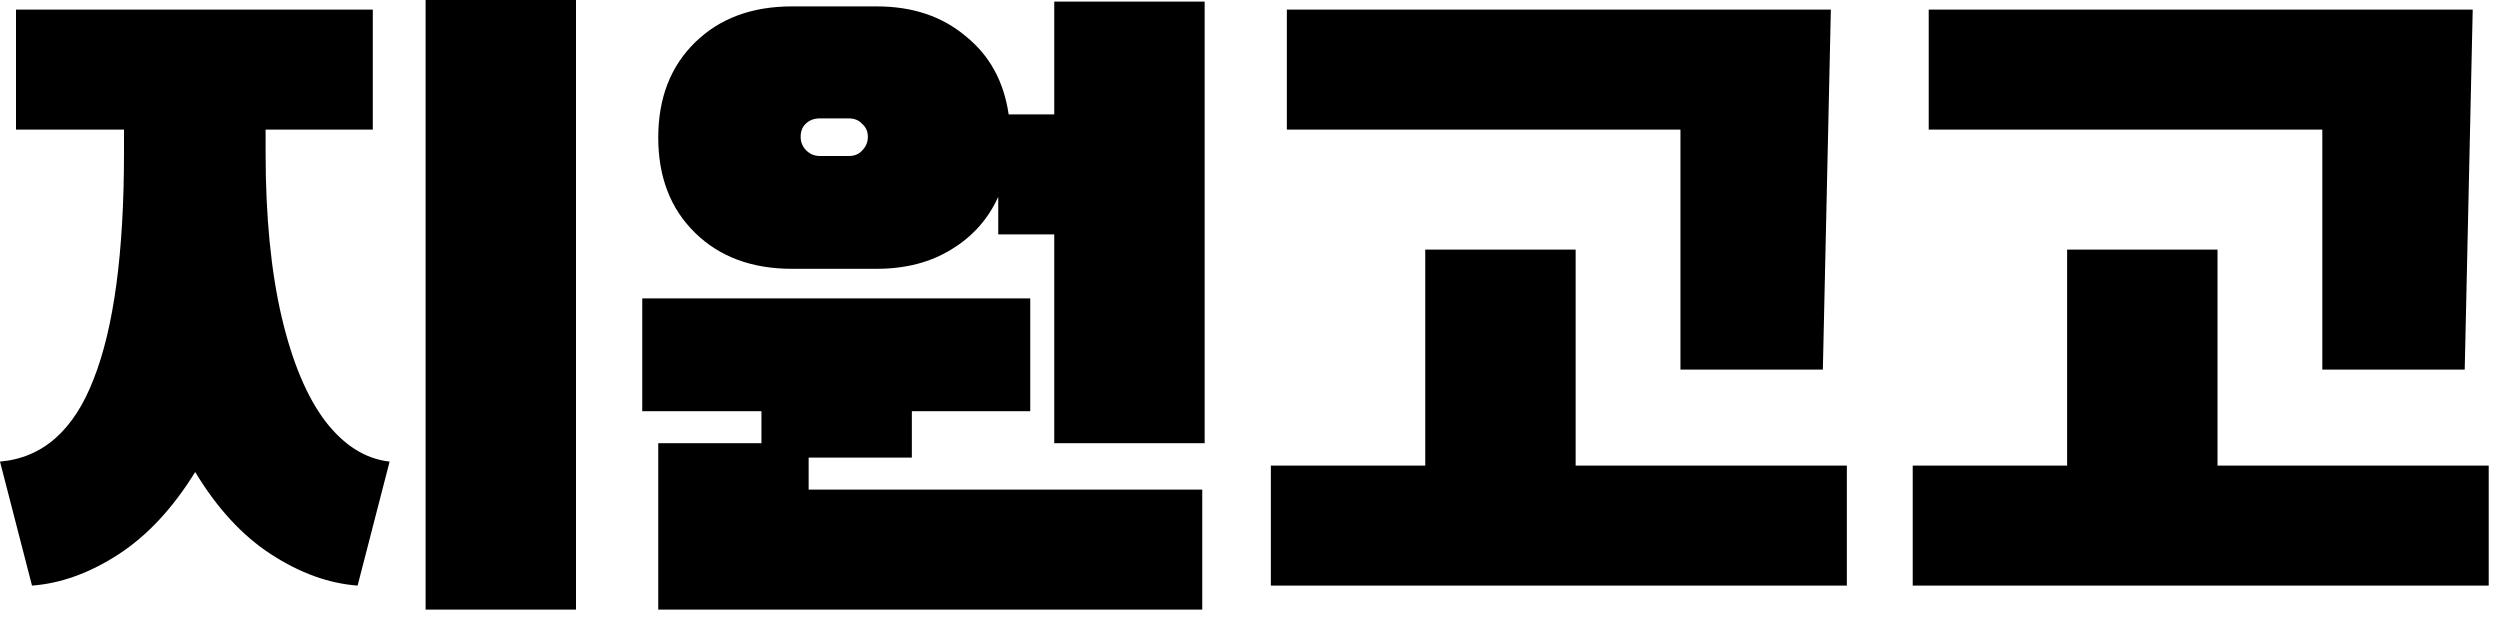
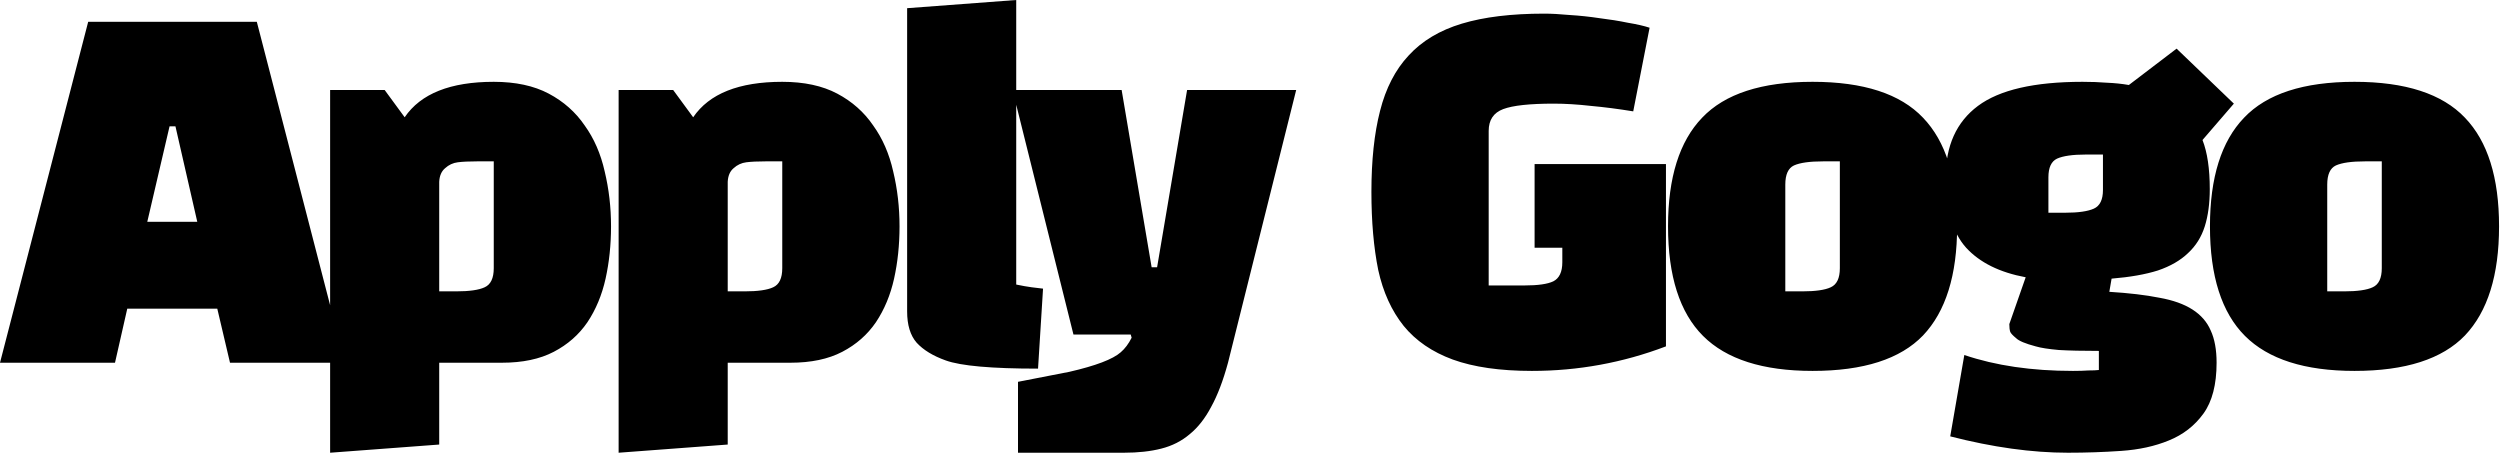
- <svg xmlns="http://www.w3.org/2000/svg" width="150" height="37" viewBox="0 0 150 37" fill="none">
-   <path d="M25.536 2.86102e-06H34.56V36.576H25.536V2.86102e-06ZM15.936 9.168C15.936 12.976 16.256 16.256 16.896 19.008C17.536 21.728 18.416 23.824 19.536 25.296C20.656 26.736 21.936 27.536 23.376 27.696L21.456 35.136C19.728 35.008 18 34.384 16.272 33.264C14.544 32.144 13.024 30.496 11.712 28.32C10.368 30.496 8.832 32.144 7.104 33.264C5.376 34.384 3.648 35.008 1.92 35.136L1.96695e-06 27.696C2.56 27.472 4.432 25.824 5.616 22.752C6.832 19.68 7.44 15.152 7.44 9.168V7.776H0.96V0.576H22.368V7.776H15.936V9.168ZM72.279 0.096V26.592H63.255V14.064H59.895V11.808C59.287 13.152 58.343 14.208 57.063 14.976C55.815 15.744 54.327 16.128 52.599 16.128H47.511C45.111 16.128 43.175 15.408 41.703 13.968C40.231 12.528 39.495 10.624 39.495 8.256C39.495 5.888 40.231 3.984 41.703 2.544C43.175 1.104 45.111 0.384 47.511 0.384H52.599C54.743 0.384 56.519 0.976 57.927 2.16C59.367 3.312 60.231 4.88 60.519 6.864H63.255V0.096H72.279ZM50.919 9.36C51.271 9.36 51.543 9.248 51.735 9.024C51.959 8.8 52.071 8.528 52.071 8.208C52.071 7.888 51.959 7.632 51.735 7.44C51.543 7.216 51.271 7.104 50.919 7.104H49.191C48.839 7.104 48.551 7.216 48.327 7.44C48.135 7.632 48.039 7.888 48.039 8.208C48.039 8.528 48.151 8.8 48.375 9.024C48.599 9.248 48.871 9.36 49.191 9.36H50.919ZM48.519 27.456V29.376H72.135V36.576H39.495V26.592H45.687V24.672H38.535V17.904H61.815V24.672H54.711V27.456H48.519ZM100.827 7.776H77.211V0.576H109.851L109.371 22.176H100.827V7.776ZM94.539 27.936H110.811V35.136H76.251V27.936H85.515V14.976H94.539V27.936ZM139.339 7.776H115.723V0.576H148.363L147.883 22.176H139.339V7.776ZM133.051 27.936H149.323V35.136H114.763V27.936H124.027V14.976H133.051V27.936Z" fill="black" />
+ <svg xmlns="http://www.w3.org/2000/svg" width="264" height="48" viewBox="0 0 264 48" fill="none">
+   <path d="M13.44 32.592L12.144 38.304H2.75671e-05L9.312 2.304H27.12L36.432 38.304H24.288L22.944 32.592H13.44ZM18.528 13.344H17.904L15.552 23.424H20.832L18.528 13.344ZM34.861 47.808V9.504H40.621L42.733 12.384C44.429 9.888 47.565 8.64 52.141 8.64C54.445 8.64 56.381 9.056 57.949 9.888C59.517 10.72 60.781 11.84 61.741 13.248C62.733 14.624 63.437 16.24 63.853 18.096C64.301 19.952 64.525 21.888 64.525 23.904C64.525 25.856 64.333 27.696 63.949 29.424C63.565 31.152 62.925 32.688 62.029 34.032C61.133 35.344 59.949 36.384 58.477 37.152C57.005 37.92 55.181 38.304 53.005 38.304H46.381V46.944L34.861 47.808ZM46.381 19.2V30.768H48.157C49.565 30.768 50.573 30.624 51.181 30.336C51.821 30.048 52.141 29.376 52.141 28.32V17.04H50.365C49.533 17.04 48.861 17.072 48.349 17.136C47.837 17.2 47.389 17.408 47.005 17.76C46.621 18.08 46.413 18.56 46.381 19.2ZM65.327 47.808V9.504H71.087L73.199 12.384C74.895 9.888 78.031 8.64 82.607 8.64C84.911 8.64 86.847 9.056 88.415 9.888C89.983 10.72 91.247 11.84 92.207 13.248C93.199 14.624 93.903 16.24 94.319 18.096C94.767 19.952 94.991 21.888 94.991 23.904C94.991 25.856 94.799 27.696 94.415 29.424C94.031 31.152 93.391 32.688 92.495 34.032C91.599 35.344 90.415 36.384 88.943 37.152C87.471 37.92 85.647 38.304 83.471 38.304H76.847V46.944L65.327 47.808ZM76.847 19.2V30.768H78.623C80.031 30.768 81.039 30.624 81.647 30.336C82.287 30.048 82.607 29.376 82.607 28.32V17.04H80.831C79.999 17.04 79.327 17.072 78.815 17.136C78.303 17.2 77.855 17.408 77.471 17.76C77.087 18.08 76.879 18.56 76.847 19.2ZM95.793 0.864L107.313 -9.53674e-07V30.048C107.921 30.176 108.465 30.272 108.945 30.336C109.425 30.4 109.825 30.448 110.145 30.48L109.617 38.928C104.721 38.928 101.473 38.64 99.873 38.064C98.529 37.584 97.505 36.96 96.801 36.192C96.129 35.424 95.793 34.32 95.793 32.88V0.864ZM119.405 35.328H113.357L106.925 9.504H118.445L121.613 28.224H122.189L125.357 9.504H136.877L129.677 38.304C129.165 40.192 128.573 41.744 127.901 42.96C127.261 44.176 126.509 45.136 125.645 45.84C124.781 46.576 123.773 47.088 122.621 47.376C121.501 47.664 120.189 47.808 118.685 47.808H107.501V40.32L112.925 39.264C115.709 38.624 117.517 37.936 118.349 37.2C118.573 37.008 118.781 36.784 118.973 36.528C119.165 36.272 119.341 35.984 119.501 35.664L119.405 35.328ZM164.981 27.696V26.16H162.053V17.328H175.925V36.576C171.381 38.304 166.661 39.168 161.765 39.168C158.405 39.168 155.621 38.768 153.413 37.968C151.237 37.168 149.509 35.984 148.229 34.416C146.949 32.816 146.053 30.848 145.541 28.512C145.061 26.144 144.821 23.392 144.821 20.256C144.821 16.928 145.125 14.08 145.733 11.712C146.341 9.312 147.349 7.36 148.757 5.856C150.165 4.32 152.037 3.2 154.373 2.496C156.709 1.792 159.605 1.44 163.061 1.44C163.829 1.44 164.725 1.488 165.749 1.584C166.805 1.648 167.861 1.76 168.917 1.92C169.973 2.048 170.965 2.208 171.893 2.4C172.853 2.56 173.621 2.736 174.197 2.928L172.469 11.76C170.901 11.504 169.413 11.312 168.005 11.184C166.597 11.024 165.285 10.944 164.069 10.944C161.541 10.944 159.765 11.136 158.741 11.52C157.717 11.904 157.205 12.672 157.205 13.824V30.144H160.997C162.405 30.144 163.413 30 164.021 29.712C164.661 29.392 164.981 28.72 164.981 27.696ZM176.144 23.904C176.144 18.752 177.344 14.928 179.744 12.432C182.144 9.904 186.032 8.64 191.408 8.64C196.784 8.64 200.672 9.904 203.072 12.432C205.472 14.928 206.672 18.752 206.672 23.904C206.672 29.056 205.472 32.896 203.072 35.424C200.672 37.92 196.784 39.168 191.408 39.168C186.16 39.168 182.304 37.936 179.84 35.472C177.376 33.008 176.144 29.152 176.144 23.904ZM188.528 19.488V30.768H190.304C191.712 30.768 192.72 30.624 193.328 30.336C193.968 30.048 194.288 29.376 194.288 28.32V17.04H192.512C191.104 17.04 190.08 17.184 189.44 17.472C188.832 17.76 188.528 18.432 188.528 19.488ZM205.944 46.08L207.432 37.488C210.728 38.608 214.552 39.168 218.904 39.168C219.544 39.168 220.088 39.152 220.536 39.12C221.016 39.12 221.384 39.104 221.64 39.072V37.056C219.912 37.056 218.504 37.024 217.416 36.96C216.328 36.864 215.512 36.736 214.968 36.576C213.88 36.288 213.192 36 212.904 35.712C212.552 35.424 212.344 35.2 212.28 35.04C212.216 34.848 212.184 34.576 212.184 34.224L213.912 29.28C211.16 28.768 209.064 27.728 207.624 26.16C206.184 24.56 205.464 22.08 205.464 18.72C205.464 15.392 206.6 12.88 208.872 11.184C211.144 9.488 214.824 8.64 219.912 8.64C220.84 8.64 221.704 8.672 222.504 8.736C223.304 8.768 224.072 8.848 224.808 8.976L229.848 5.136L235.896 10.944L232.584 14.784C233.096 16.096 233.352 17.824 233.352 19.968C233.352 21.472 233.176 22.784 232.824 23.904C232.472 25.024 231.88 25.968 231.048 26.736C230.248 27.504 229.192 28.112 227.88 28.56C226.568 28.976 224.936 29.264 222.984 29.424L222.744 30.816C224.824 30.944 226.584 31.152 228.024 31.44C229.464 31.696 230.632 32.112 231.528 32.688C232.424 33.264 233.064 34 233.448 34.896C233.864 35.792 234.072 36.928 234.072 38.304C234.072 40.608 233.608 42.4 232.68 43.68C231.752 44.96 230.536 45.904 229.032 46.512C227.56 47.12 225.88 47.488 223.992 47.616C222.136 47.744 220.264 47.808 218.376 47.808C214.568 47.808 210.424 47.232 205.944 46.08ZM216.312 18.72V22.464H218.088C219.464 22.464 220.472 22.32 221.112 22.032C221.752 21.744 222.072 21.088 222.072 20.064V16.32H220.248C218.872 16.32 217.864 16.464 217.224 16.752C216.616 17.04 216.312 17.696 216.312 18.72ZM233.372 23.904C233.372 18.752 234.572 14.928 236.972 12.432C239.372 9.904 243.26 8.64 248.636 8.64C254.012 8.64 257.9 9.904 260.3 12.432C262.7 14.928 263.9 18.752 263.9 23.904C263.9 29.056 262.7 32.896 260.3 35.424C257.9 37.92 254.012 39.168 248.636 39.168C243.388 39.168 239.532 37.936 237.068 35.472C234.604 33.008 233.372 29.152 233.372 23.904ZM245.756 19.488V30.768H247.532C248.94 30.768 249.948 30.624 250.556 30.336C251.196 30.048 251.516 29.376 251.516 28.32V17.04H249.74C248.332 17.04 247.308 17.184 246.668 17.472C246.06 17.76 245.756 18.432 245.756 19.488Z" fill="black" />
</svg>
